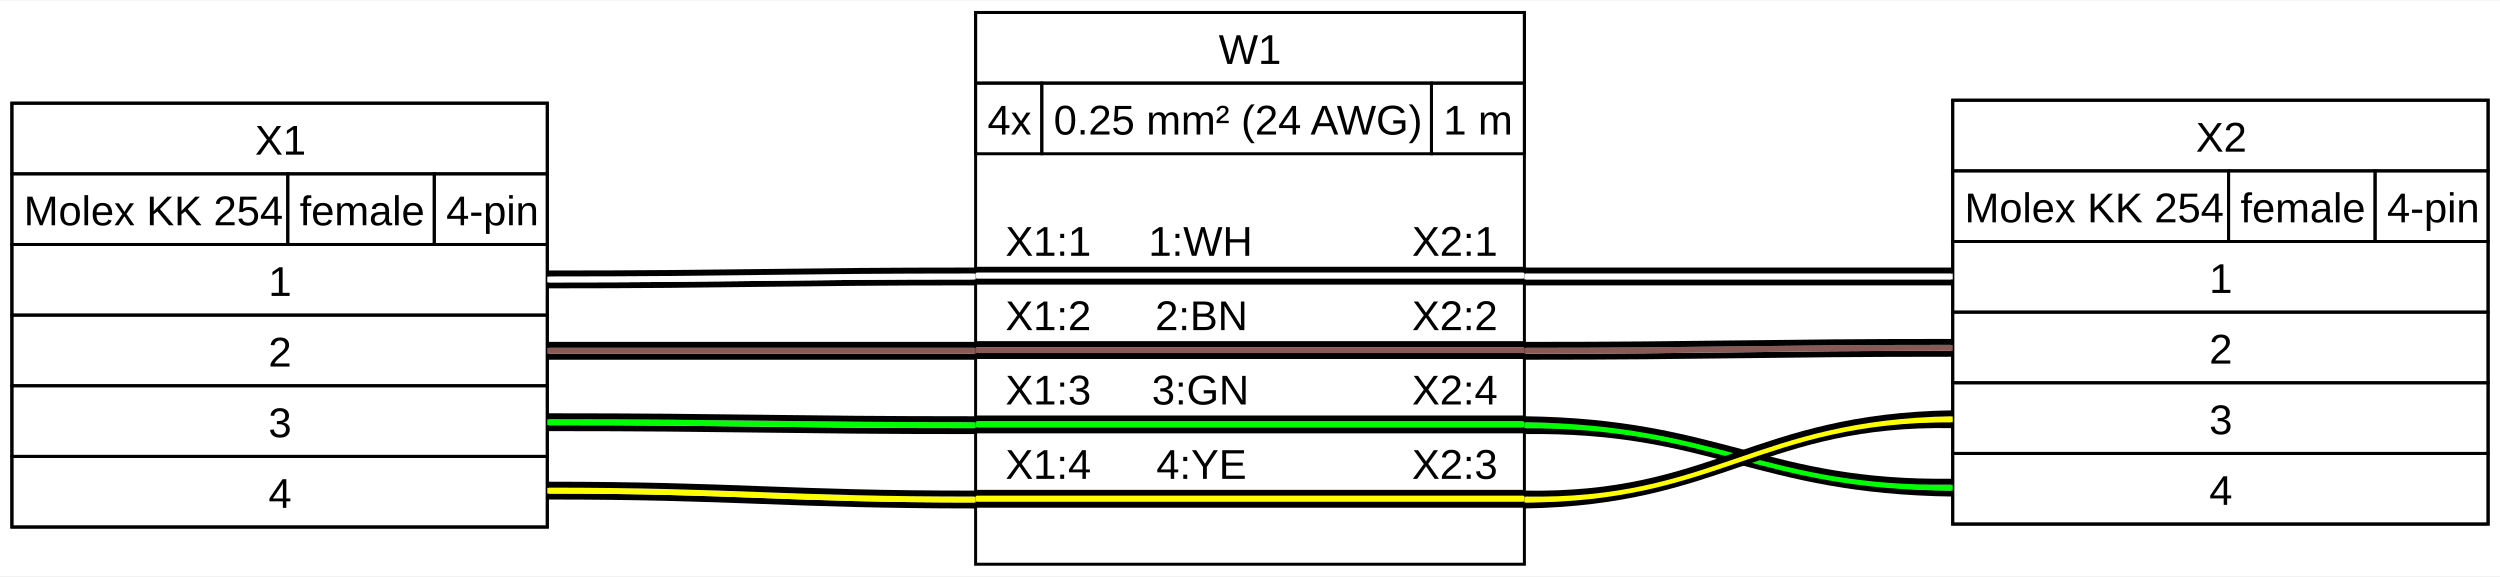
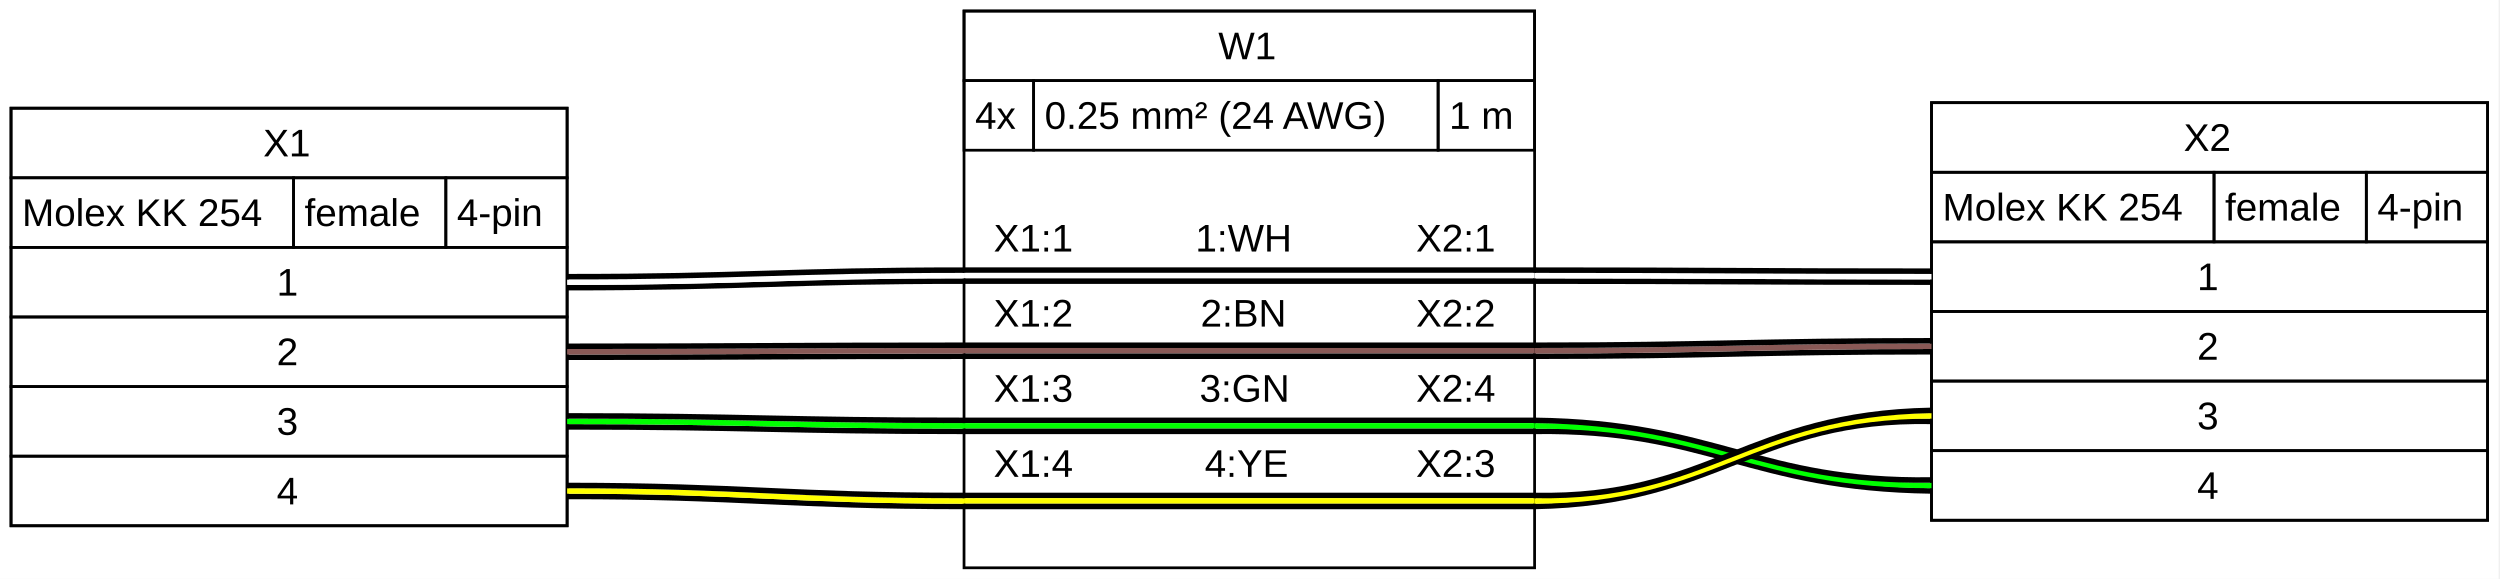
- <svg xmlns="http://www.w3.org/2000/svg" width="841pt" height="194pt" viewBox="0.00 0.00 840.50 193.50">
-   <g id="graph0" class="graph" transform="scale(1 1) rotate(0) translate(4 189.5)">
-     <polygon fill="#ffffff" stroke="none" points="-4,4 -4,-189.5 836.5,-189.5 836.5,4 -4,4" />
+ <svg xmlns="http://www.w3.org/2000/svg" width="907pt" height="210pt" viewBox="0.00 0.00 907.00 210.00">
+   <g id="graph0" class="graph" transform="scale(1 1) rotate(0) translate(4 206)">
+     <polygon fill="#ffffff" stroke="none" points="-4,4 -4,-206 902.5,-206 902.5,4 -4,4" />
    <g id="node1" class="node">
-       <polygon fill="#ffffff" stroke="black" points="180,-155 0,-155 0,-12.5 180,-12.5 180,-155" />
-       <polygon fill="none" stroke="black" points="0,-131.25 0,-155 180,-155 180,-131.25 0,-131.25" />
-       <text text-anchor="start" x="81.75" y="-137.7" font-family="arial" font-size="14.00">X1</text>
-       <polygon fill="none" stroke="black" points="0,-107.5 0,-131.25 92.75,-131.25 92.75,-107.5 0,-107.5" />
-       <text text-anchor="start" x="4" y="-113.95" font-family="arial" font-size="14.00">Molex KK 254</text>
-       <polygon fill="none" stroke="black" points="92.75,-107.5 92.75,-131.25 142,-131.25 142,-107.5 92.75,-107.5" />
-       <text text-anchor="start" x="96.75" y="-113.95" font-family="arial" font-size="14.00">female</text>
-       <polygon fill="none" stroke="black" points="142,-107.5 142,-131.25 180,-131.25 180,-107.5 142,-107.5" />
-       <text text-anchor="start" x="146" y="-113.95" font-family="arial" font-size="14.00">4-pin</text>
-       <polygon fill="none" stroke="black" points="0,-83.75 0,-107.5 180,-107.5 180,-83.75 0,-83.75" />
-       <text text-anchor="start" x="86.25" y="-90.2" font-family="arial" font-size="14.00">1</text>
-       <polygon fill="none" stroke="black" points="0,-60 0,-83.75 180,-83.75 180,-60 0,-60" />
-       <text text-anchor="start" x="86.25" y="-66.45" font-family="arial" font-size="14.00">2</text>
-       <polygon fill="none" stroke="black" points="0,-36.25 0,-60 180,-60 180,-36.25 0,-36.25" />
-       <text text-anchor="start" x="86.25" y="-42.7" font-family="arial" font-size="14.00">3</text>
-       <polygon fill="none" stroke="black" points="0,-12.5 0,-36.25 180,-36.25 180,-12.5 0,-12.5" />
-       <text text-anchor="start" x="86.25" y="-18.95" font-family="arial" font-size="14.00">4</text>
+       <polygon fill="#ffffff" stroke="black" points="201.75,-166.75 0,-166.75 0,-15.25 201.75,-15.25 201.75,-166.75" />
+       <polygon fill="none" stroke="black" points="0,-141.5 0,-166.75 201.75,-166.75 201.75,-141.5 0,-141.5" />
+       <text xml:space="preserve" text-anchor="start" x="91.5" y="-149.25" font-family="arial" font-size="14.00">X1</text>
+       <polygon fill="none" stroke="black" points="0,-116.25 0,-141.5 102.5,-141.5 102.5,-116.25 0,-116.25" />
+       <text xml:space="preserve" text-anchor="start" x="4" y="-124" font-family="arial" font-size="14.00">Molex KK 254</text>
+       <polygon fill="none" stroke="black" points="102.5,-116.25 102.5,-141.5 157.75,-141.5 157.75,-116.25 102.5,-116.25" />
+       <text xml:space="preserve" text-anchor="start" x="106.5" y="-124" font-family="arial" font-size="14.00">female</text>
+       <polygon fill="none" stroke="black" points="157.75,-116.25 157.75,-141.5 201.75,-141.5 201.75,-116.25 157.75,-116.25" />
+       <text xml:space="preserve" text-anchor="start" x="161.75" y="-124" font-family="arial" font-size="14.00">4-pin</text>
+       <polygon fill="none" stroke="black" points="0,-91 0,-116.25 201.75,-116.25 201.75,-91 0,-91" />
+       <text xml:space="preserve" text-anchor="start" x="96.38" y="-98.75" font-family="arial" font-size="14.00">1</text>
+       <polygon fill="none" stroke="black" points="0,-65.75 0,-91 201.75,-91 201.75,-65.75 0,-65.75" />
+       <text xml:space="preserve" text-anchor="start" x="96.38" y="-73.5" font-family="arial" font-size="14.00">2</text>
+       <polygon fill="none" stroke="black" points="0,-40.5 0,-65.75 201.75,-65.75 201.75,-40.5 0,-40.5" />
+       <text xml:space="preserve" text-anchor="start" x="96.38" y="-48.25" font-family="arial" font-size="14.00">3</text>
+       <polygon fill="none" stroke="black" points="0,-15.25 0,-40.5 201.75,-40.5 201.75,-15.25 0,-15.25" />
+       <text xml:space="preserve" text-anchor="start" x="96.38" y="-23" font-family="arial" font-size="14.00">4</text>
    </g>
    <g id="node3" class="node">
-       <polygon fill="#ffffff" stroke="black" points="508.5,-185.5 324,-185.5 324,0 508.5,0 508.5,-185.5" />
-       <polygon fill="none" stroke="black" points="324,-161.75 324,-185.5 508.5,-185.5 508.5,-161.75 324,-161.75" />
-       <text text-anchor="start" x="405.75" y="-168.2" font-family="arial" font-size="14.00">W1</text>
-       <polygon fill="none" stroke="black" points="324,-138 324,-161.75 346.25,-161.75 346.25,-138 324,-138" />
-       <text text-anchor="start" x="328" y="-144.45" font-family="arial" font-size="14.00">4x</text>
-       <polygon fill="none" stroke="black" points="346.25,-138 346.25,-161.75 477.25,-161.75 477.25,-138 346.25,-138" />
-       <text text-anchor="start" x="350.25" y="-144.45" font-family="arial" font-size="14.00">0.25 mm² (24 AWG)</text>
-       <polygon fill="none" stroke="black" points="477.25,-138 477.25,-161.75 508.5,-161.75 508.5,-138 477.25,-138" />
-       <text text-anchor="start" x="481.25" y="-144.45" font-family="arial" font-size="14.00">1 m</text>
-       <text text-anchor="start" x="346.04" y="-122.7" font-family="arial" font-size="14.00"> </text>
-       <text text-anchor="start" x="334.04" y="-103.7" font-family="arial" font-size="14.00">X1:1</text>
-       <text text-anchor="start" x="382.12" y="-103.7" font-family="arial" font-size="14.00">     1:WH    </text>
-       <text text-anchor="start" x="470.71" y="-103.7" font-family="arial" font-size="14.00">X2:1</text>
-       <polygon fill="#000000" stroke="none" points="324,-98 324,-100 508.5,-100 508.5,-98 324,-98" />
-       <polygon fill="#ffffff" stroke="none" points="324,-96 324,-98 508.5,-98 508.5,-96 324,-96" />
-       <polygon fill="#000000" stroke="none" points="324,-94 324,-96 508.5,-96 508.5,-94 324,-94" />
-       <text text-anchor="start" x="334.04" y="-78.7" font-family="arial" font-size="14.00">X1:2</text>
-       <text text-anchor="start" x="384.38" y="-78.7" font-family="arial" font-size="14.00">     2:BN    </text>
-       <text text-anchor="start" x="470.71" y="-78.7" font-family="arial" font-size="14.00">X2:2</text>
-       <polygon fill="#000000" stroke="none" points="324,-73 324,-75 508.5,-75 508.5,-73 324,-73" />
-       <polygon fill="#895956" stroke="none" points="324,-71 324,-73 508.5,-73 508.5,-71 324,-71" />
-       <polygon fill="#000000" stroke="none" points="324,-69 324,-71 508.5,-71 508.5,-69 324,-69" />
-       <text text-anchor="start" x="334.04" y="-53.7" font-family="arial" font-size="14.00">X1:3</text>
-       <text text-anchor="start" x="383.25" y="-53.7" font-family="arial" font-size="14.00">     3:GN    </text>
-       <text text-anchor="start" x="470.71" y="-53.7" font-family="arial" font-size="14.00">X2:4</text>
-       <polygon fill="#000000" stroke="none" points="324,-48 324,-50 508.5,-50 508.5,-48 324,-48" />
-       <polygon fill="#00ff00" stroke="none" points="324,-46 324,-48 508.5,-48 508.5,-46 324,-46" />
-       <polygon fill="#000000" stroke="none" points="324,-44 324,-46 508.5,-46 508.5,-44 324,-44" />
-       <text text-anchor="start" x="334.04" y="-28.7" font-family="arial" font-size="14.00">X1:4</text>
-       <text text-anchor="start" x="384.75" y="-28.7" font-family="arial" font-size="14.00">     4:YE    </text>
-       <text text-anchor="start" x="470.71" y="-28.7" font-family="arial" font-size="14.00">X2:3</text>
-       <polygon fill="#000000" stroke="none" points="324,-23 324,-25 508.5,-25 508.5,-23 324,-23" />
-       <polygon fill="#ffff00" stroke="none" points="324,-21 324,-23 508.5,-23 508.5,-21 324,-21" />
-       <polygon fill="#000000" stroke="none" points="324,-19 324,-21 508.5,-21 508.5,-19 324,-19" />
-       <text text-anchor="start" x="346.04" y="-3.7" font-family="arial" font-size="14.00"> </text>
+       <polygon fill="#ffffff" stroke="black" points="552.75,-202 345.75,-202 345.75,0 552.75,0 552.75,-202" />
+       <polygon fill="none" stroke="black" points="345.75,-176.75 345.75,-202 552.75,-202 552.75,-176.75 345.75,-176.75" />
+       <text xml:space="preserve" text-anchor="start" x="438" y="-184.5" font-family="arial" font-size="14.00">W1</text>
+       <polygon fill="none" stroke="black" points="345.75,-151.5 345.75,-176.75 371,-176.75 371,-151.5 345.75,-151.5" />
+       <text xml:space="preserve" text-anchor="start" x="349.75" y="-159.25" font-family="arial" font-size="14.00">4x</text>
+       <polygon fill="none" stroke="black" points="371,-151.5 371,-176.75 517.75,-176.75 517.75,-151.5 371,-151.5" />
+       <text xml:space="preserve" text-anchor="start" x="375" y="-159.25" font-family="arial" font-size="14.00">0.25 mm² (24 AWG)</text>
+       <polygon fill="none" stroke="black" points="517.75,-151.5 517.75,-176.75 552.75,-176.75 552.75,-151.5 517.75,-151.5" />
+       <text xml:space="preserve" text-anchor="start" x="521.75" y="-159.25" font-family="arial" font-size="14.00">1 m</text>
+       <text xml:space="preserve" text-anchor="start" x="370.38" y="-136" font-family="arial" font-size="14.00"> </text>
+       <text xml:space="preserve" text-anchor="start" x="356.5" y="-114.75" font-family="arial" font-size="14.00">X1:1</text>
+       <text xml:space="preserve" text-anchor="start" x="410.25" y="-114.75" font-family="arial" font-size="14.00">     1:WH    </text>
+       <text xml:space="preserve" text-anchor="start" x="509.75" y="-114.75" font-family="arial" font-size="14.00">X2:1</text>
+       <polygon fill="#000000" stroke="none" points="345.75,-107 345.75,-109 552.75,-109 552.75,-107 345.75,-107" />
+       <polygon fill="#ffffff" stroke="none" points="345.75,-105 345.75,-107 552.75,-107 552.75,-105 345.75,-105" />
+       <polygon fill="#000000" stroke="none" points="345.75,-103 345.75,-105 552.75,-105 552.75,-103 345.75,-103" />
+       <text xml:space="preserve" text-anchor="start" x="356.5" y="-87.5" font-family="arial" font-size="14.00">X1:2</text>
+       <text xml:space="preserve" text-anchor="start" x="412.12" y="-87.5" font-family="arial" font-size="14.00">     2:BN    </text>
+       <text xml:space="preserve" text-anchor="start" x="509.75" y="-87.5" font-family="arial" font-size="14.00">X2:2</text>
+       <polygon fill="#000000" stroke="none" points="345.75,-79.75 345.75,-81.75 552.75,-81.75 552.75,-79.75 345.75,-79.75" />
+       <polygon fill="#895956" stroke="none" points="345.75,-77.75 345.75,-79.75 552.75,-79.75 552.75,-77.75 345.75,-77.75" />
+       <polygon fill="#000000" stroke="none" points="345.75,-75.75 345.75,-77.75 552.75,-77.75 552.75,-75.75 345.75,-75.75" />
+       <text xml:space="preserve" text-anchor="start" x="356.5" y="-60.25" font-family="arial" font-size="14.00">X1:3</text>
+       <text xml:space="preserve" text-anchor="start" x="411.75" y="-60.25" font-family="arial" font-size="14.00">     3:GN    </text>
+       <text xml:space="preserve" text-anchor="start" x="509.75" y="-60.25" font-family="arial" font-size="14.00">X2:4</text>
+       <polygon fill="#000000" stroke="none" points="345.75,-52.5 345.75,-54.5 552.75,-54.5 552.75,-52.5 345.75,-52.5" />
+       <polygon fill="#00ff00" stroke="none" points="345.75,-50.5 345.75,-52.5 552.75,-52.5 552.75,-50.5 345.75,-50.5" />
+       <polygon fill="#000000" stroke="none" points="345.75,-48.5 345.75,-50.5 552.75,-50.5 552.75,-48.5 345.75,-48.5" />
+       <text xml:space="preserve" text-anchor="start" x="356.5" y="-33" font-family="arial" font-size="14.00">X1:4</text>
+       <text xml:space="preserve" text-anchor="start" x="413.62" y="-33" font-family="arial" font-size="14.00">     4:YE    </text>
+       <text xml:space="preserve" text-anchor="start" x="509.75" y="-33" font-family="arial" font-size="14.00">X2:3</text>
+       <polygon fill="#000000" stroke="none" points="345.75,-25.25 345.75,-27.25 552.75,-27.25 552.75,-25.25 345.75,-25.25" />
+       <polygon fill="#ffff00" stroke="none" points="345.75,-23.25 345.75,-25.25 552.75,-25.25 552.75,-23.25 345.75,-23.25" />
+       <polygon fill="#000000" stroke="none" points="345.75,-21.25 345.75,-23.25 552.75,-23.25 552.75,-21.25 345.75,-21.25" />
+       <text xml:space="preserve" text-anchor="start" x="370.38" y="-5.75" font-family="arial" font-size="14.00"> </text>
    </g>
    <g id="edge1" class="edge">
-       <path fill="none" stroke="#000000" stroke-width="2" d="M180,-93.75C244.13,-93.75 260.12,-94.75 324,-94.75" />
-       <path fill="none" stroke="#ffffff" stroke-width="2" d="M180,-95.75C244,-95.75 260,-96.75 324,-96.75" />
-       <path fill="none" stroke="#000000" stroke-width="2" d="M180,-97.75C243.88,-97.75 259.87,-98.75 324,-98.75" />
+       <path fill="none" stroke="#000000" stroke-width="2" d="M201.75,-101.63C266.05,-101.65 282.04,-104.02 345.75,-104" />
+       <path fill="none" stroke="#ffffff" stroke-width="2" d="M201.75,-103.62C265.76,-103.62 281.74,-106 345.75,-106" />
+       <path fill="none" stroke="#000000" stroke-width="2" d="M201.75,-105.62C265.46,-105.6 281.45,-107.98 345.75,-108" />
    </g>
    <g id="edge3" class="edge">
-       <path fill="none" stroke="#000000" stroke-width="2" d="M180,-69.75C244,-69.75 260,-69.75 324,-69.75" />
-       <path fill="none" stroke="#895956" stroke-width="2" d="M180,-71.75C244,-71.75 260,-71.75 324,-71.75" />
-       <path fill="none" stroke="#000000" stroke-width="2" d="M180,-73.75C244,-73.75 260,-73.75 324,-73.75" />
+       <path fill="none" stroke="#000000" stroke-width="2" d="M201.75,-76.38C265.8,-76.38 281.8,-76.75 345.75,-76.75" />
+       <path fill="none" stroke="#895956" stroke-width="2" d="M201.75,-78.38C265.75,-78.38 281.75,-78.75 345.75,-78.75" />
+       <path fill="none" stroke="#000000" stroke-width="2" d="M201.75,-80.37C265.7,-80.37 281.7,-80.75 345.75,-80.75" />
    </g>
    <g id="edge5" class="edge">
-       <path fill="none" stroke="#000000" stroke-width="2" d="M180,-45.75C243.88,-45.75 259.87,-44.75 324,-44.75" />
-       <path fill="none" stroke="#00ff00" stroke-width="2" d="M180,-47.75C244,-47.75 260,-46.75 324,-46.75" />
-       <path fill="none" stroke="#000000" stroke-width="2" d="M180,-49.75C244.13,-49.75 260.12,-48.75 324,-48.75" />
+       <path fill="none" stroke="#000000" stroke-width="2" d="M201.75,-51.13C265.55,-51.14 281.54,-49.51 345.75,-49.5" />
+       <path fill="none" stroke="#00ff00" stroke-width="2" d="M201.75,-53.13C265.75,-53.13 281.75,-51.5 345.75,-51.5" />
+       <path fill="none" stroke="#000000" stroke-width="2" d="M201.75,-55.12C265.96,-55.11 281.95,-53.49 345.75,-53.5" />
    </g>
    <g id="edge7" class="edge">
-       <path fill="none" stroke="#000000" stroke-width="2" d="M180,-22.75C243.64,-22.78 259.62,-19.78 324,-19.75" />
-       <path fill="none" stroke="#ffff00" stroke-width="2" d="M180,-24.75C244.01,-24.75 259.99,-21.75 324,-21.75" />
-       <path fill="none" stroke="#000000" stroke-width="2" d="M180,-26.75C244.38,-26.72 260.36,-23.72 324,-23.75" />
+       <path fill="none" stroke="#000000" stroke-width="2" d="M201.75,-25.88C265.33,-25.92 281.29,-22.3 345.75,-22.25" />
+       <path fill="none" stroke="#ffff00" stroke-width="2" d="M201.75,-27.88C265.77,-27.88 281.73,-24.25 345.75,-24.25" />
+       <path fill="none" stroke="#000000" stroke-width="2" d="M201.75,-29.87C266.21,-29.83 282.17,-26.2 345.75,-26.25" />
    </g>
    <g id="node2" class="node">
-       <polygon fill="#ffffff" stroke="black" points="832.5,-156 652.5,-156 652.5,-13.5 832.5,-13.5 832.5,-156" />
-       <polygon fill="none" stroke="black" points="652.5,-132.25 652.5,-156 832.5,-156 832.5,-132.25 652.5,-132.25" />
-       <text text-anchor="start" x="734.25" y="-138.7" font-family="arial" font-size="14.00">X2</text>
-       <polygon fill="none" stroke="black" points="652.5,-108.5 652.5,-132.25 745.25,-132.25 745.25,-108.5 652.5,-108.5" />
-       <text text-anchor="start" x="656.5" y="-114.95" font-family="arial" font-size="14.00">Molex KK 254</text>
-       <polygon fill="none" stroke="black" points="745.25,-108.5 745.25,-132.25 794.5,-132.25 794.5,-108.5 745.25,-108.5" />
-       <text text-anchor="start" x="749.25" y="-114.95" font-family="arial" font-size="14.00">female</text>
-       <polygon fill="none" stroke="black" points="794.5,-108.5 794.5,-132.25 832.5,-132.25 832.5,-108.5 794.5,-108.5" />
-       <text text-anchor="start" x="798.5" y="-114.95" font-family="arial" font-size="14.00">4-pin</text>
-       <polygon fill="none" stroke="black" points="652.5,-84.75 652.5,-108.5 832.5,-108.5 832.5,-84.75 652.5,-84.75" />
-       <text text-anchor="start" x="738.75" y="-91.2" font-family="arial" font-size="14.00">1</text>
-       <polygon fill="none" stroke="black" points="652.5,-61 652.5,-84.75 832.5,-84.75 832.5,-61 652.5,-61" />
-       <text text-anchor="start" x="738.75" y="-67.45" font-family="arial" font-size="14.00">2</text>
-       <polygon fill="none" stroke="black" points="652.5,-37.25 652.5,-61 832.5,-61 832.5,-37.25 652.5,-37.25" />
-       <text text-anchor="start" x="738.75" y="-43.7" font-family="arial" font-size="14.00">3</text>
-       <polygon fill="none" stroke="black" points="652.5,-13.5 652.5,-37.25 832.5,-37.25 832.5,-13.5 652.5,-13.5" />
-       <text text-anchor="start" x="738.75" y="-19.95" font-family="arial" font-size="14.00">4</text>
+       <polygon fill="#ffffff" stroke="black" points="898.5,-168.75 696.75,-168.75 696.75,-17.25 898.5,-17.25 898.5,-168.75" />
+       <polygon fill="none" stroke="black" points="696.75,-143.5 696.75,-168.75 898.5,-168.75 898.5,-143.5 696.75,-143.5" />
+       <text xml:space="preserve" text-anchor="start" x="788.25" y="-151.25" font-family="arial" font-size="14.00">X2</text>
+       <polygon fill="none" stroke="black" points="696.75,-118.25 696.75,-143.5 799.25,-143.5 799.25,-118.25 696.75,-118.25" />
+       <text xml:space="preserve" text-anchor="start" x="700.75" y="-126" font-family="arial" font-size="14.00">Molex KK 254</text>
+       <polygon fill="none" stroke="black" points="799.25,-118.25 799.25,-143.5 854.5,-143.5 854.5,-118.25 799.25,-118.25" />
+       <text xml:space="preserve" text-anchor="start" x="803.25" y="-126" font-family="arial" font-size="14.00">female</text>
+       <polygon fill="none" stroke="black" points="854.5,-118.25 854.5,-143.5 898.5,-143.5 898.5,-118.25 854.5,-118.25" />
+       <text xml:space="preserve" text-anchor="start" x="858.5" y="-126" font-family="arial" font-size="14.00">4-pin</text>
+       <polygon fill="none" stroke="black" points="696.75,-93 696.75,-118.25 898.5,-118.25 898.5,-93 696.75,-93" />
+       <text xml:space="preserve" text-anchor="start" x="793.12" y="-100.75" font-family="arial" font-size="14.00">1</text>
+       <polygon fill="none" stroke="black" points="696.75,-67.75 696.75,-93 898.5,-93 898.5,-67.75 696.75,-67.75" />
+       <text xml:space="preserve" text-anchor="start" x="793.12" y="-75.5" font-family="arial" font-size="14.00">2</text>
+       <polygon fill="none" stroke="black" points="696.75,-42.5 696.75,-67.75 898.5,-67.75 898.5,-42.5 696.75,-42.5" />
+       <text xml:space="preserve" text-anchor="start" x="793.12" y="-50.25" font-family="arial" font-size="14.00">3</text>
+       <polygon fill="none" stroke="black" points="696.75,-17.25 696.75,-42.5 898.5,-42.5 898.5,-17.25 696.75,-17.25" />
+       <text xml:space="preserve" text-anchor="start" x="793.12" y="-25" font-family="arial" font-size="14.00">4</text>
    </g>
    <g id="edge2" class="edge">
-       <path fill="none" stroke="#000000" stroke-width="2" d="M508.5,-94.75C572.5,-94.75 588.5,-94.75 652.5,-94.75" />
-       <path fill="none" stroke="#ffffff" stroke-width="2" d="M508.5,-96.75C572.5,-96.75 588.5,-96.75 652.5,-96.75" />
-       <path fill="none" stroke="#000000" stroke-width="2" d="M508.5,-98.75C572.5,-98.75 588.5,-98.75 652.5,-98.75" />
+       <path fill="none" stroke="#000000" stroke-width="2" d="M552.75,-104C616.7,-104 632.7,-103.63 696.75,-103.63" />
+       <path fill="none" stroke="#ffffff" stroke-width="2" d="M552.75,-106C616.75,-106 632.75,-105.63 696.75,-105.62" />
+       <path fill="none" stroke="#000000" stroke-width="2" d="M552.75,-108C616.8,-108 632.8,-107.62 696.75,-107.62" />
    </g>
    <g id="edge4" class="edge">
-       <path fill="none" stroke="#000000" stroke-width="2" d="M508.5,-69.75C572.63,-69.75 588.62,-70.75 652.5,-70.75" />
-       <path fill="none" stroke="#895956" stroke-width="2" d="M508.5,-71.75C572.5,-71.75 588.5,-72.75 652.5,-72.75" />
-       <path fill="none" stroke="#000000" stroke-width="2" d="M508.5,-73.75C572.38,-73.75 588.37,-74.75 652.5,-74.75" />
+       <path fill="none" stroke="#000000" stroke-width="2" d="M552.75,-76.75C616.96,-76.76 632.95,-78.39 696.75,-78.38" />
+       <path fill="none" stroke="#895956" stroke-width="2" d="M552.75,-78.75C616.75,-78.75 632.75,-80.38 696.75,-80.38" />
+       <path fill="none" stroke="#000000" stroke-width="2" d="M552.75,-80.75C616.55,-80.74 632.54,-82.36 696.75,-82.37" />
    </g>
    <g id="edge6" class="edge">
-       <path fill="none" stroke="#000000" stroke-width="2" d="M508.5,-44.75C571.54,-45.61 586.18,-24.61 652.5,-23.75" />
-       <path fill="none" stroke="#00ff00" stroke-width="2" d="M508.5,-46.75C573.18,-46.75 587.82,-25.75 652.5,-25.75" />
-       <path fill="none" stroke="#000000" stroke-width="2" d="M508.5,-48.75C574.82,-47.89 589.46,-26.89 652.5,-27.75" />
+       <path fill="none" stroke="#000000" stroke-width="2" d="M552.75,-49.5C615.81,-50.38 630.37,-28.76 696.75,-27.88" />
+       <path fill="none" stroke="#00ff00" stroke-width="2" d="M552.75,-51.5C617.47,-51.5 632.03,-29.88 696.75,-29.87" />
+       <path fill="none" stroke="#000000" stroke-width="2" d="M552.75,-53.5C619.13,-52.62 633.69,-30.99 696.75,-31.87" />
    </g>
    <g id="edge8" class="edge">
-       <path fill="none" stroke="#000000" stroke-width="2" d="M508.5,-19.75C575.4,-20.84 589.17,-47.84 652.5,-46.75" />
-       <path fill="none" stroke="#ffff00" stroke-width="2" d="M508.5,-21.75C573.62,-21.75 587.38,-48.75 652.5,-48.75" />
-       <path fill="none" stroke="#000000" stroke-width="2" d="M508.5,-23.75C571.83,-22.66 585.6,-49.66 652.5,-50.75" />
+       <path fill="none" stroke="#000000" stroke-width="2" d="M552.75,-22.25C620.05,-23.47 633.14,-54.34 696.75,-53.13" />
+       <path fill="none" stroke="#ffff00" stroke-width="2" d="M552.75,-24.25C618.2,-24.25 631.3,-55.12 696.75,-55.12" />
+       <path fill="none" stroke="#000000" stroke-width="2" d="M552.75,-26.25C616.36,-25.03 629.45,-55.91 696.75,-57.12" />
    </g>
  </g>
</svg>
